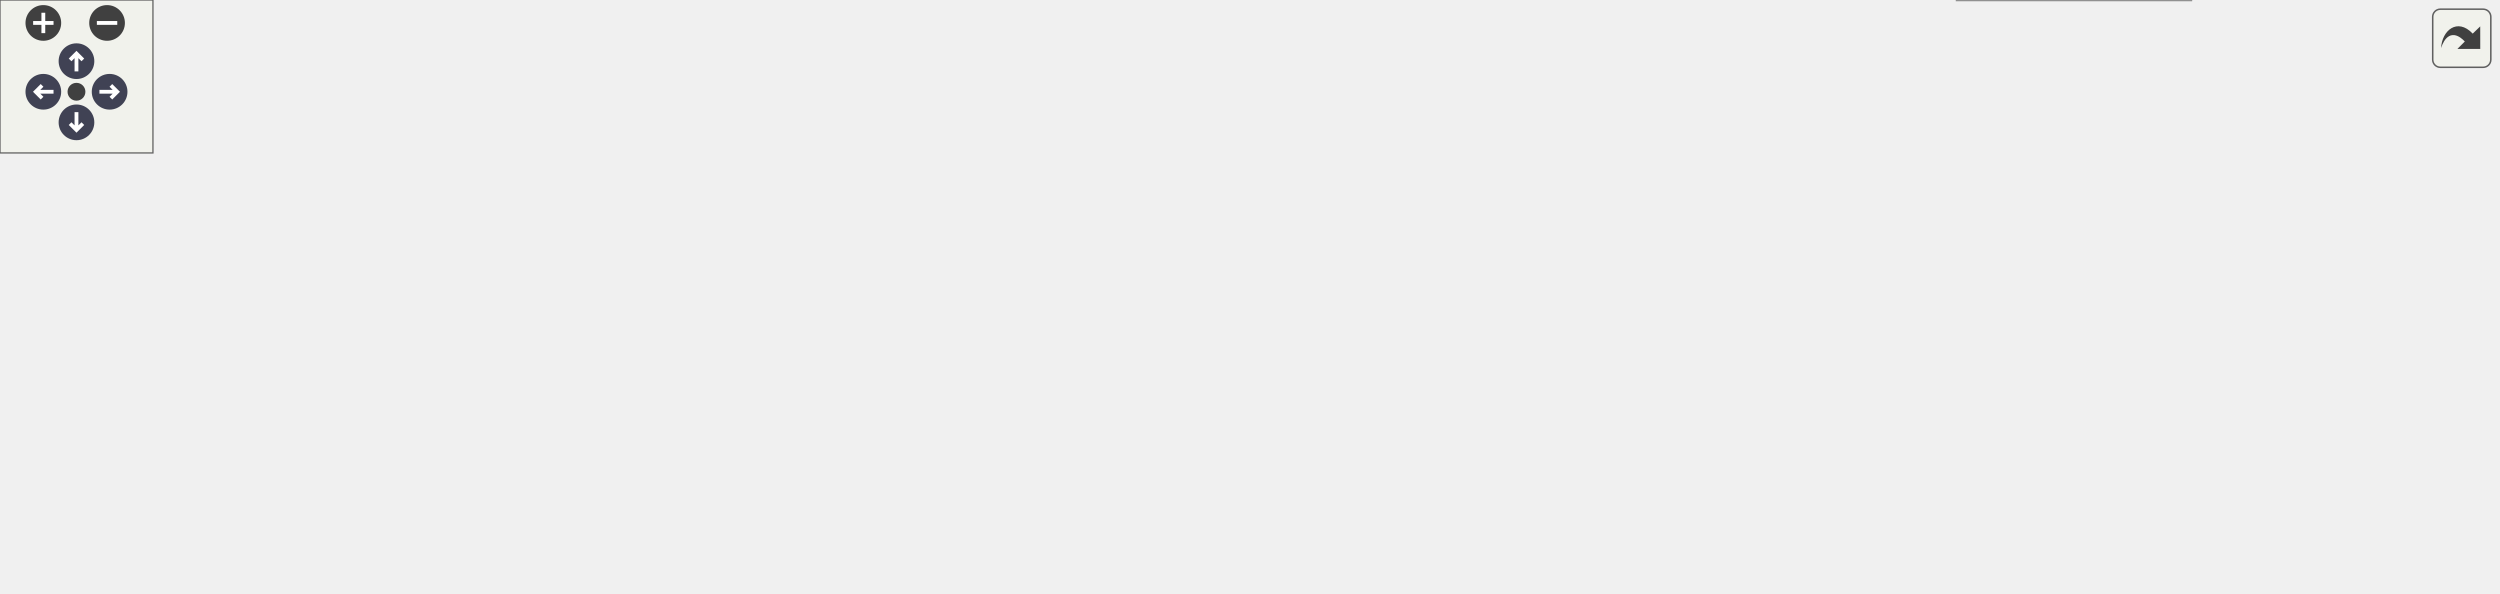
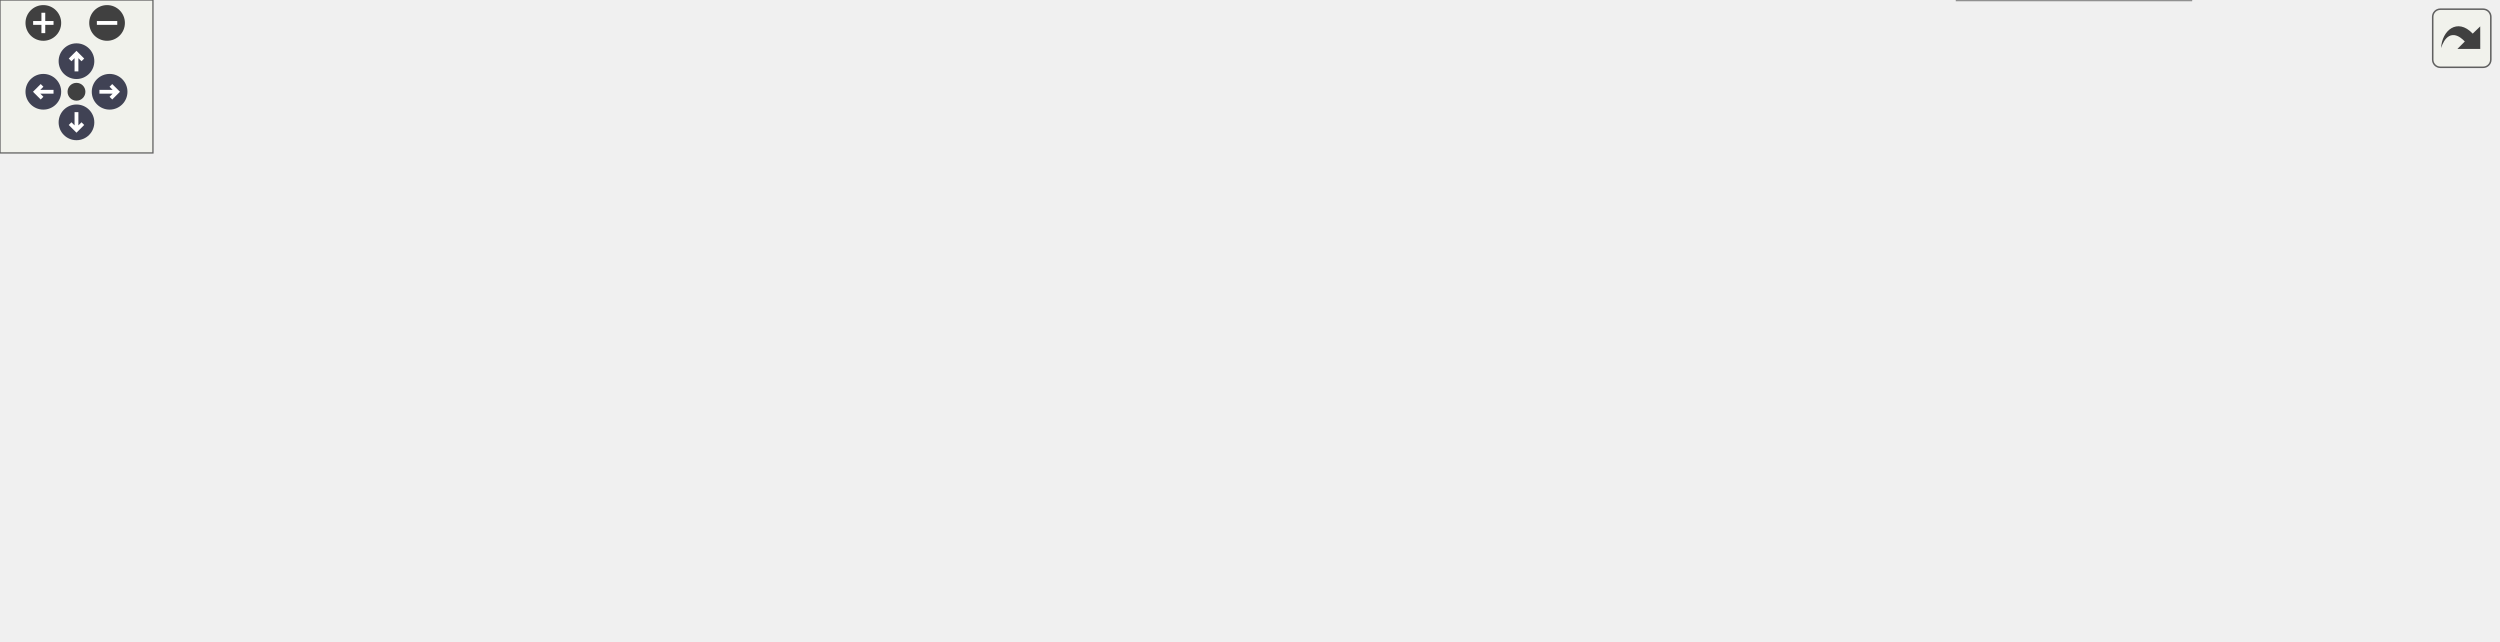
<svg xmlns="http://www.w3.org/2000/svg" xmlns:xlink="http://www.w3.org/1999/xlink" id="main" version="1.1" xml:space="preserve">
  <style type="text/css">
.node, .edge {opacity: 0.7;}
.node.selected, .edge.selected {opacity: 1;}
.edge:hover path { stroke: red; }
.edge:hover polygon { stroke: red; fill: red; }
</style>
  <defs>
    <circle id="rim" cx="0" cy="0" r="7" />
    <circle id="rim2" cx="0" cy="0" r="3.5" />
    <g id="zoomPlus">
      <use xlink:href="#rim" fill="#404040">
        <set attributeName="fill" to="#808080" begin="zoomplus.mouseover" end="zoomplus.mouseout" />
      </use>
      <path d="M-4,0h8M0,-4v8" fill="none" stroke="white" stroke-width="1.5" pointer-events="none" />
    </g>
    <g id="zoomMin">
      <use xlink:href="#rim" fill="#404040">
        <set attributeName="fill" to="#808080" begin="zoomminus.mouseover" end="zoomminus.mouseout" />
      </use>
      <path d="M-4,0h8" fill="none" stroke="white" stroke-width="1.5" pointer-events="none" />
    </g>
    <g id="arrowUp" transform="translate(30 24)">
      <use xlink:href="#rim" />
      <path pointer-events="none" fill="none" stroke="white" stroke-width="1.5" d="M0,-3.0v7 M-2.5,-0.5L0,-3.0L2.5,-0.5" />
    </g>
    <g id="arrowRight" transform="rotate(90) translate(36 -43)">
      <use xlink:href="#rim" />
      <path pointer-events="none" fill="none" stroke="white" stroke-width="1.5" d="M0,-3.0v7 M-2.5,-0.5L0,-3.0L2.5,-0.5" />
    </g>
    <g id="arrowDown" transform="rotate(180) translate(-30 -48)">
      <use xlink:href="#rim" />
      <path pointer-events="none" fill="none" stroke="white" stroke-width="1.5" d="M0,-3.0v7 M-2.5,-0.5L0,-3.0L2.5,-0.5" />
    </g>
    <g id="arrowLeft" transform="rotate(270) translate(-36 17)">
      <use xlink:href="#rim" />
      <path pointer-events="none" fill="none" stroke="white" stroke-width="1.5" d="M0,-3.0v7 M-2.5,-0.5L0,-3.0L2.5,-0.5" />
    </g>
    <g id="resetDef">
      <use xlink:href="#rim2" fill="#404040">
        <set attributeName="fill" to="#808080" begin="reset.mouseover" end="reset.mouseout" />
      </use>
    </g>
  </defs>
  <svg id="graph" class="graph">
    <g id="viewport">
      <g id="Node000001" class="node">
        <g id="a_Node000001">
          <a xlink:title="Constructeur de la grille.">
            <polygon fill="#999999" stroke="#666666" points="979.75,-96 912.75,-96 912.75,-76 979.75,-76 979.75,-96" />
            <text xml:space="preserve" text-anchor="middle" x="946.25" y="-82.5" font-family="Helvetica,sans-Serif" font-size="10.00">Grille::Grille</text>
          </a>
        </g>
      </g>
      <g id="Node000002" class="node">
        <g id="a_Node000002">
          <a xlink:href="classGrille.html#a6420a449d2fb674c1be9000099eb30a9" target="_top" xlink:title="Constructeur de copie.">
            <polygon fill="white" stroke="#666666" points="847.12,-172 780.12,-172 780.12,-152 847.12,-152 847.12,-172" />
            <text xml:space="preserve" text-anchor="middle" x="813.62" y="-158.5" font-family="Helvetica,sans-Serif" font-size="10.00">Grille::Grille</text>
          </a>
        </g>
      </g>
      <g id="edge1_Node000001_Node000002" class="edge">
        <g id="a_edge1_Node000001_Node000002">
          <a xlink:title=" ">
            <path fill="none" stroke="#63b8ff" d="M925.19,-103.63C912.06,-114.55 894.17,-128.28 876.75,-138 867.36,-143.24 856.59,-147.84 846.69,-151.57" />
            <polygon fill="#63b8ff" stroke="#63b8ff" points="927.33,-106.41 932.68,-97.26 922.79,-101.08 927.33,-106.41" />
          </a>
        </g>
      </g>
      <g id="Node000003" class="node">
        <g id="a_Node000003">
          <a xlink:href="classGrille.html#a980652764fefe3f45fcc0516a6e59abb" target="_top" xlink:title="Met à jour la grille pour passer à l'itération suivante.">
            <polygon fill="white" stroke="#666666" points="714.5,-115 616.75,-115 616.75,-95 714.5,-95 714.5,-115" />
            <text xml:space="preserve" text-anchor="middle" x="665.62" y="-101.5" font-family="Helvetica,sans-Serif" font-size="10.00">Grille::mettreAJour</text>
          </a>
        </g>
      </g>
      <g id="edge2_Node000001_Node000003" class="edge">
        <g id="a_edge2_Node000001_Node000003">
          <a xlink:title=" ">
            <path fill="none" stroke="#63b8ff" d="M903.76,-99.44C894.93,-101.75 885.61,-103.79 876.75,-105 821.63,-112.5 757.61,-111.07 714.86,-108.68" />
            <polygon fill="#63b8ff" stroke="#63b8ff" points="904.44,-102.88 913.13,-96.82 902.56,-96.14 904.44,-102.88" />
          </a>
        </g>
      </g>
-       <g id="Node000010" class="node">
-         <g id="a_Node000010">
+       <g id="Node000011" class="node">
+         <g id="a_Node000011">
          <a xlink:href="classGrille.html#a7073ca25319522d4602550da3dfb1d22" target="_top" xlink:title="Met à jour un ensemble de lignes (parallélisation optimisée).">
            <polygon fill="white" stroke="#666666" points="876.75,-96 750.5,-96 750.5,-76 876.75,-76 876.75,-96" />
            <text xml:space="preserve" text-anchor="middle" x="813.62" y="-82.5" font-family="Helvetica,sans-Serif" font-size="10.00">Grille::mettreAJourLignes</text>
          </a>
        </g>
      </g>
-       <g id="edge12_Node000001_Node000010" class="edge">
-         <g id="a_edge12_Node000001_Node000010">
+       <g id="edge14_Node000001_Node000011" class="edge">
+         <g id="a_edge14_Node000001_Node000011">
          <a xlink:title=" ">
            <path fill="none" stroke="#63b8ff" d="M901.01,-86C893.31,-86 885.18,-86 877.1,-86" />
            <polygon fill="#63b8ff" stroke="#63b8ff" points="900.77,-89.5 910.77,-86 900.77,-82.5 900.77,-89.5" />
          </a>
        </g>
      </g>
-       <g id="Node000011" class="node">
-         <g id="a_Node000011">
+       <g id="Node000012" class="node">
+         <g id="a_Node000012">
          <a xlink:href="classGrille.html#adfa10ad84dbbc5f12f18568b77707163" target="_top" xlink:title="Opérateur d'affectation.">
            <polygon fill="white" stroke="#666666" points="856.5,-58 770.75,-58 770.75,-38 856.5,-38 856.5,-58" />
            <text xml:space="preserve" text-anchor="middle" x="813.62" y="-44.5" font-family="Helvetica,sans-Serif" font-size="10.00">Grille::operator=</text>
          </a>
        </g>
      </g>
-       <g id="edge14_Node000001_Node000011" class="edge">
-         <g id="a_edge14_Node000001_Node000011">
+       <g id="edge16_Node000001_Node000012" class="edge">
+         <g id="a_edge16_Node000001_Node000012">
          <a xlink:title=" ">
            <path fill="none" stroke="#63b8ff" d="M901.69,-73.33C885.01,-68.47 866.19,-63 850.33,-58.39" />
            <polygon fill="#63b8ff" stroke="#63b8ff" points="900.25,-76.56 910.83,-75.99 902.21,-69.83 900.25,-76.56" />
          </a>
        </g>
      </g>
-       <g id="Node000012" class="node">
-         <g id="a_Node000012">
+       <g id="Node000013" class="node">
+         <g id="a_Node000013">
          <a xlink:href="classGrille.html#a3456a1123dbf85daec10839613ec1230" target="_top" xlink:title="Compare deux grilles.">
            <polygon fill="white" stroke="#666666" points="859.5,-20 767.75,-20 767.75,0 859.5,0 859.5,-20" />
            <text xml:space="preserve" text-anchor="middle" x="813.62" y="-6.5" font-family="Helvetica,sans-Serif" font-size="10.00">Grille::operator==</text>
          </a>
        </g>
      </g>
-       <g id="edge15_Node000001_Node000012" class="edge">
-         <g id="a_edge15_Node000001_Node000012">
+       <g id="edge17_Node000001_Node000013" class="edge">
+         <g id="a_edge17_Node000001_Node000013">
          <a xlink:title=" ">
            <path fill="none" stroke="#63b8ff" d="M927.47,-67.77C914.44,-55.32 895.77,-39.28 876.75,-29 870.6,-25.68 863.78,-22.85 856.98,-20.47" />
            <polygon fill="#63b8ff" stroke="#63b8ff" points="924.87,-70.12 934.45,-74.64 929.78,-65.13 924.87,-70.12" />
          </a>
        </g>
      </g>
      <g id="Node000004" class="node">
        <g id="a_Node000004">
          <a xlink:href="classTestsUnitaires.html#a1fea61fb0483bb1f7e0284d828ad347f" target="_top" xlink:title="Teste l'évolution d'une grille après n itérations.">
-             <polygon fill="white" stroke="#666666" points="580.75,-134 430.5,-134 430.5,-114 580.75,-114 580.75,-134" />
-             <text xml:space="preserve" text-anchor="middle" x="505.62" y="-120.5" font-family="Helvetica,sans-Serif" font-size="10.00">TestsUnitaires::testerEvolution</text>
+             <polygon fill="white" stroke="#666666" points="580.75,-153 430.5,-153 430.5,-133 580.75,-133 580.75,-153" />
+             <text xml:space="preserve" text-anchor="middle" x="505.62" y="-139.5" font-family="Helvetica,sans-Serif" font-size="10.00">TestsUnitaires::testerEvolution</text>
          </a>
        </g>
      </g>
      <g id="edge3_Node000003_Node000004" class="edge">
        <g id="a_edge3_Node000003_Node000004">
          <a xlink:title=" ">
-             <path fill="none" stroke="#63b8ff" d="M605.1,-112.16C597.25,-113.1 589.13,-114.08 581.07,-115.05" />
-             <polygon fill="#63b8ff" stroke="#63b8ff" points="605.35,-115.65 614.86,-110.98 604.51,-108.7 605.35,-115.65" />
+             <path fill="none" stroke="#63b8ff" d="M610.09,-118.12C590.47,-122.83 568.62,-128.09 550.08,-132.55" />
+             <polygon fill="#63b8ff" stroke="#63b8ff" points="610.66,-121.58 619.56,-115.84 609.02,-114.77 610.66,-121.58" />
          </a>
        </g>
      </g>
      <g id="Node000009" class="node">
        <g id="a_Node000009">
          <a xlink:href="classTestsUnitaires.html#a668b40e7c9824be78af8cfd427b4aa58" target="_top" xlink:title="Teste les règles de base.">
-             <polygon fill="white" stroke="#666666" points="394.5,-96 231.5,-96 231.5,-76 394.5,-76 394.5,-96" />
-             <text xml:space="preserve" text-anchor="middle" x="313" y="-82.5" font-family="Helvetica,sans-Serif" font-size="10.00">TestsUnitaires::testerReglesBase</text>
-           </a>
-         </g>
-       </g>
-       <g id="edge11_Node000003_Node000009" class="edge">
-         <g id="a_edge11_Node000003_Node000009">
-           <a xlink:title=" ">
-             <path fill="none" stroke="#63b8ff" d="M605.46,-101.79C547.58,-98.66 459,-93.86 394.68,-90.37" />
-             <polygon fill="#63b8ff" stroke="#63b8ff" points="604.92,-105.27 615.1,-102.32 605.3,-98.28 604.92,-105.27" />
+             <polygon fill="white" stroke="#666666" points="394.5,-115 231.5,-115 231.5,-95 394.5,-95 394.5,-115" />
+             <text xml:space="preserve" text-anchor="middle" x="313" y="-101.5" font-family="Helvetica,sans-Serif" font-size="10.00">TestsUnitaires::testerReglesBase</text>
+           </a>
+         </g>
+       </g>
+       <g id="edge13_Node000003_Node000009" class="edge">
+         <g id="a_edge13_Node000003_Node000009">
+           <a xlink:title=" ">
+             <path fill="none" stroke="#63b8ff" d="M605.1,-105C547.21,-105 458.86,-105 394.68,-105" />
+             <polygon fill="#63b8ff" stroke="#63b8ff" points="605.09,-108.5 615.09,-105 605.09,-101.5 605.09,-108.5" />
+           </a>
+         </g>
+       </g>
+       <g id="Node000010" class="node">
+         <g id="a_Node000010">
+           <a xlink:href="classTestsUnitaires.html#ac0c01e1e24de9cb73d81593c96fa34bb" target="_top" xlink:title="Teste la grille torique.">
+             <polygon fill="white" stroke="#666666" points="572.5,-77 438.75,-77 438.75,-45 572.5,-45 572.5,-77" />
+             <text xml:space="preserve" text-anchor="start" x="446.75" y="-63.5" font-family="Helvetica,sans-Serif" font-size="10.00">TestsUnitaires::testerMode</text>
+             <text xml:space="preserve" text-anchor="middle" x="505.62" y="-51.5" font-family="Helvetica,sans-Serif" font-size="10.00">Torique</text>
+           </a>
+         </g>
+       </g>
+       <g id="edge11_Node000003_Node000010" class="edge">
+         <g id="a_edge11_Node000003_Node000010">
+           <a xlink:title=" ">
+             <path fill="none" stroke="#63b8ff" d="M616.46,-91.59C600.46,-87.13 582.46,-82.12 565.73,-77.46" />
+             <polygon fill="#63b8ff" stroke="#63b8ff" points="615.15,-94.86 625.72,-94.17 617.03,-88.11 615.15,-94.86" />
          </a>
        </g>
      </g>
      <g id="Node000005" class="node">
        <g id="a_Node000005">
          <a xlink:href="classTestsUnitaires.html#acd912aefe999f1178f6c72f41bece368" target="_top" xlink:title="Teste le motif stable (bloc).">
-             <polygon fill="white" stroke="#666666" points="377.62,-172 248.38,-172 248.38,-152 377.62,-152 377.62,-172" />
-             <text xml:space="preserve" text-anchor="middle" x="313" y="-158.5" font-family="Helvetica,sans-Serif" font-size="10.00">TestsUnitaires::testerBloc</text>
+             <polygon fill="white" stroke="#666666" points="377.62,-191 248.38,-191 248.38,-171 377.62,-171 377.62,-191" />
+             <text xml:space="preserve" text-anchor="middle" x="313" y="-177.5" font-family="Helvetica,sans-Serif" font-size="10.00">TestsUnitaires::testerBloc</text>
          </a>
        </g>
      </g>
      <g id="edge4_Node000004_Node000005" class="edge">
        <g id="a_edge4_Node000004_Node000005">
          <a xlink:title=" ">
-             <path fill="none" stroke="#63b8ff" d="M440.81,-136.72C416.64,-141.54 389.42,-146.96 366.42,-151.55" />
-             <polygon fill="#63b8ff" stroke="#63b8ff" points="441.42,-140.17 450.55,-134.78 440.06,-133.3 441.42,-140.17" />
+             <path fill="none" stroke="#63b8ff" d="M440.81,-155.72C416.64,-160.54 389.42,-165.96 366.42,-170.55" />
+             <polygon fill="#63b8ff" stroke="#63b8ff" points="441.42,-159.17 450.55,-153.78 440.06,-152.3 441.42,-159.17" />
          </a>
        </g>
      </g>
      <g id="Node000008" class="node">
        <g id="a_Node000008">
          <a xlink:href="classTestsUnitaires.html#ad353b61378429174dd396ee458261aa2" target="_top" xlink:title="Teste le motif oscillateur (clignotant).">
-             <polygon fill="white" stroke="#666666" points="390,-134 236,-134 236,-114 390,-114 390,-134" />
-             <text xml:space="preserve" text-anchor="middle" x="313" y="-120.5" font-family="Helvetica,sans-Serif" font-size="10.00">TestsUnitaires::testerClignotant</text>
+             <polygon fill="white" stroke="#666666" points="390,-153 236,-153 236,-133 390,-133 390,-153" />
+             <text xml:space="preserve" text-anchor="middle" x="313" y="-139.5" font-family="Helvetica,sans-Serif" font-size="10.00">TestsUnitaires::testerClignotant</text>
          </a>
        </g>
      </g>
      <g id="edge7_Node000004_Node000008" class="edge">
        <g id="a_edge7_Node000004_Node000008">
          <a xlink:title=" ">
-             <path fill="none" stroke="#63b8ff" d="M418.67,-124C409.23,-124 399.67,-124 390.35,-124" />
-             <polygon fill="#63b8ff" stroke="#63b8ff" points="418.59,-127.5 428.59,-124 418.59,-120.5 418.59,-127.5" />
+             <path fill="none" stroke="#63b8ff" d="M418.67,-143C409.23,-143 399.67,-143 390.35,-143" />
+             <polygon fill="#63b8ff" stroke="#63b8ff" points="418.59,-146.5 428.59,-143 418.59,-139.5 418.59,-146.5" />
          </a>
        </g>
      </g>
      <g id="edge9_Node000004_Node000009" class="edge">
        <g id="a_edge9_Node000004_Node000009">
          <a xlink:title=" ">
-             <path fill="none" stroke="#63b8ff" d="M440.81,-111.28C416.64,-106.46 389.42,-101.04 366.42,-96.45" />
-             <polygon fill="#63b8ff" stroke="#63b8ff" points="440.06,-114.7 450.55,-113.22 441.42,-107.83 440.06,-114.7" />
+             <path fill="none" stroke="#63b8ff" d="M440.81,-130.28C416.64,-125.46 389.42,-120.04 366.42,-115.45" />
+             <polygon fill="#63b8ff" stroke="#63b8ff" points="440.06,-133.7 450.55,-132.22 441.42,-126.83 440.06,-133.7" />
          </a>
        </g>
      </g>
      <g id="Node000006" class="node">
        <g id="a_Node000006">
          <a xlink:href="classTestsUnitaires.html#a17aa4e9d0afbd2614193d2638f4b78c7" target="_top" xlink:title="Exécute tous les tests.">
            <polygon fill="white" stroke="#666666" points="195.5,-140 73,-140 73,-108 195.5,-108 195.5,-140" />
            <text xml:space="preserve" text-anchor="start" x="81" y="-126.5" font-family="Helvetica,sans-Serif" font-size="10.00">TestsUnitaires::executer</text>
            <text xml:space="preserve" text-anchor="middle" x="134.25" y="-114.5" font-family="Helvetica,sans-Serif" font-size="10.00">TousLesTests</text>
          </a>
        </g>
      </g>
      <g id="edge5_Node000005_Node000006" class="edge">
        <g id="a_edge5_Node000005_Node000006">
          <a xlink:title=" ">
-             <path fill="none" stroke="#63b8ff" d="M252.19,-149.14C234.03,-145.24 214.06,-140.94 195.84,-137.03" />
-             <polygon fill="#63b8ff" stroke="#63b8ff" points="251.24,-152.52 261.75,-151.2 252.71,-145.67 251.24,-152.52" />
+             <path fill="none" stroke="#63b8ff" d="M251.91,-167.83C244.99,-166.01 238.06,-164.06 231.5,-162 211.96,-155.87 190.73,-147.67 173.2,-140.45" />
+             <polygon fill="#63b8ff" stroke="#63b8ff" points="250.72,-171.14 261.27,-170.19 252.43,-164.35 250.72,-171.14" />
          </a>
        </g>
      </g>
      <g id="Node000007" class="node">
        <g id="a_Node000007">
          <a xlink:href="test__main_8cpp.html#ae66f6b31b5ad750f1fe042a706a4e3d4" target="_top" xlink:title="Programme principal pour exécuter les tests unitaires.">
            <polygon fill="white" stroke="#666666" points="37,-134 0,-134 0,-114 37,-114 37,-134" />
            <text xml:space="preserve" text-anchor="middle" x="18.5" y="-120.5" font-family="Helvetica,sans-Serif" font-size="10.00">main</text>
          </a>
        </g>
      </g>
      <g id="edge6_Node000006_Node000007" class="edge">
        <g id="a_edge6_Node000006_Node000007">
          <a xlink:title=" ">
            <path fill="none" stroke="#63b8ff" d="M61.32,-124C52.49,-124 44.18,-124 37.33,-124" />
            <polygon fill="#63b8ff" stroke="#63b8ff" points="61.2,-127.5 71.2,-124 61.2,-120.5 61.2,-127.5" />
          </a>
        </g>
      </g>
      <g id="edge8_Node000008_Node000006" class="edge">
        <g id="a_edge8_Node000008_Node000006">
          <a xlink:title=" ">
-             <path fill="none" stroke="#63b8ff" d="M224.27,-124C214.67,-124 205.06,-124 195.89,-124" />
-             <polygon fill="#63b8ff" stroke="#63b8ff" points="223.99,-127.5 233.99,-124 223.99,-120.5 223.99,-127.5" />
+             <path fill="none" stroke="#63b8ff" d="M224.27,-133.57C214.67,-132.54 205.06,-131.5 195.89,-130.52" />
+             <polygon fill="#63b8ff" stroke="#63b8ff" points="223.68,-137.03 234,-134.62 224.43,-130.07 223.68,-137.03" />
          </a>
        </g>
      </g>
      <g id="edge10_Node000009_Node000006" class="edge">
        <g id="a_edge10_Node000009_Node000006">
          <a xlink:title=" ">
-             <path fill="none" stroke="#63b8ff" d="M252.19,-98.86C234.03,-102.76 214.06,-107.06 195.84,-110.97" />
-             <polygon fill="#63b8ff" stroke="#63b8ff" points="252.71,-102.33 261.75,-96.8 251.24,-95.48 252.71,-102.33" />
-           </a>
-         </g>
-       </g>
-       <g id="edge13_Node000010_Node000003" class="edge">
-         <g id="a_edge13_Node000010_Node000003">
+             <path fill="none" stroke="#63b8ff" d="M219.74,-114.92C211.69,-115.78 203.68,-116.64 195.99,-117.47" />
+             <polygon fill="#63b8ff" stroke="#63b8ff" points="220.05,-118.4 229.62,-113.86 219.3,-111.44 220.05,-118.4" />
+           </a>
+         </g>
+       </g>
+       <g id="edge12_Node000010_Node000006" class="edge">
+         <g id="a_edge12_Node000010_Node000006">
+           <a xlink:title=" ">
+             <path fill="none" stroke="#63b8ff" d="M426.93,-62.25C371.75,-64.55 296.26,-70.59 231.5,-86 210.35,-91.03 187.69,-99.8 169.68,-107.64" />
+             <polygon fill="#63b8ff" stroke="#63b8ff" points="427.01,-65.75 436.87,-61.87 426.74,-58.75 427.01,-65.75" />
+           </a>
+         </g>
+       </g>
+       <g id="edge15_Node000011_Node000003" class="edge">
+         <g id="a_edge15_Node000011_Node000003">
          <a xlink:title=" ">
            <path fill="none" stroke="#63b8ff" d="M739.02,-95.58C730.74,-96.66 722.46,-97.73 714.63,-98.75" />
            <polygon fill="#63b8ff" stroke="#63b8ff" points="739.32,-99.07 748.78,-94.31 738.42,-92.13 739.32,-99.07" />
          </a>
        </g>
      </g>
    </g>
  </svg>
  <g id="navigator" transform="translate(0 0)" fill="#404254">
    <rect fill="#f2f5e9" fill-opacity="0.5" stroke="#606060" stroke-width=".5" x="0" y="0" width="60" height="60" />
    <use id="zoomplus" xlink:href="#zoomPlus" x="17" y="9" />
    <use id="zoomminus" xlink:href="#zoomMin" x="42" y="9" />
    <use id="reset" xlink:href="#resetDef" x="30" y="36" />
    <use id="arrowup" xlink:href="#arrowUp" x="0" y="0" />
    <use id="arrowright" xlink:href="#arrowRight" x="0" y="0" />
    <use id="arrowdown" xlink:href="#arrowDown" x="0" y="0" />
    <use id="arrowleft" xlink:href="#arrowLeft" x="0" y="0" />
  </g>
  <svg viewBox="0 0 15 15" width="100%" height="30px" preserveAspectRatio="xMaxYMin meet">
    <g id="arrow_out" transform="scale(0.3 0.3)">
      <a xlink:href="classGrille_aa8f57932935f9b316ccdbd0705021d6b_icgraph_org.svg" target="_base">
        <rect id="button" ry="5" rx="5" y="6" x="6" height="38" width="38" fill="#f2f5e9" fill-opacity="0.5" stroke="#606060" stroke-width="1.0" />
        <path id="arrow" d="M 11.5,31.437 C 11.94,20.098 22.043,11.323 32.159,21.979 L 37.069,17.246 C 37.069,17.246 37.088,32 37.088,32 L 22.16,31.978 C 22.16,31.978 26.998,27.14 26.998,27.14 C 18.529,18.264 13.292,25.23 11.5,31.437 z" style="fill:#404040;" />
      </a>
    </g>
  </svg>
  <style type="text/css">

[data-mouse-over-selected='false'] { opacity: 0.7; }
[data-mouse-over-selected='true']  { opacity: 1.0; }

</style>
</svg>
